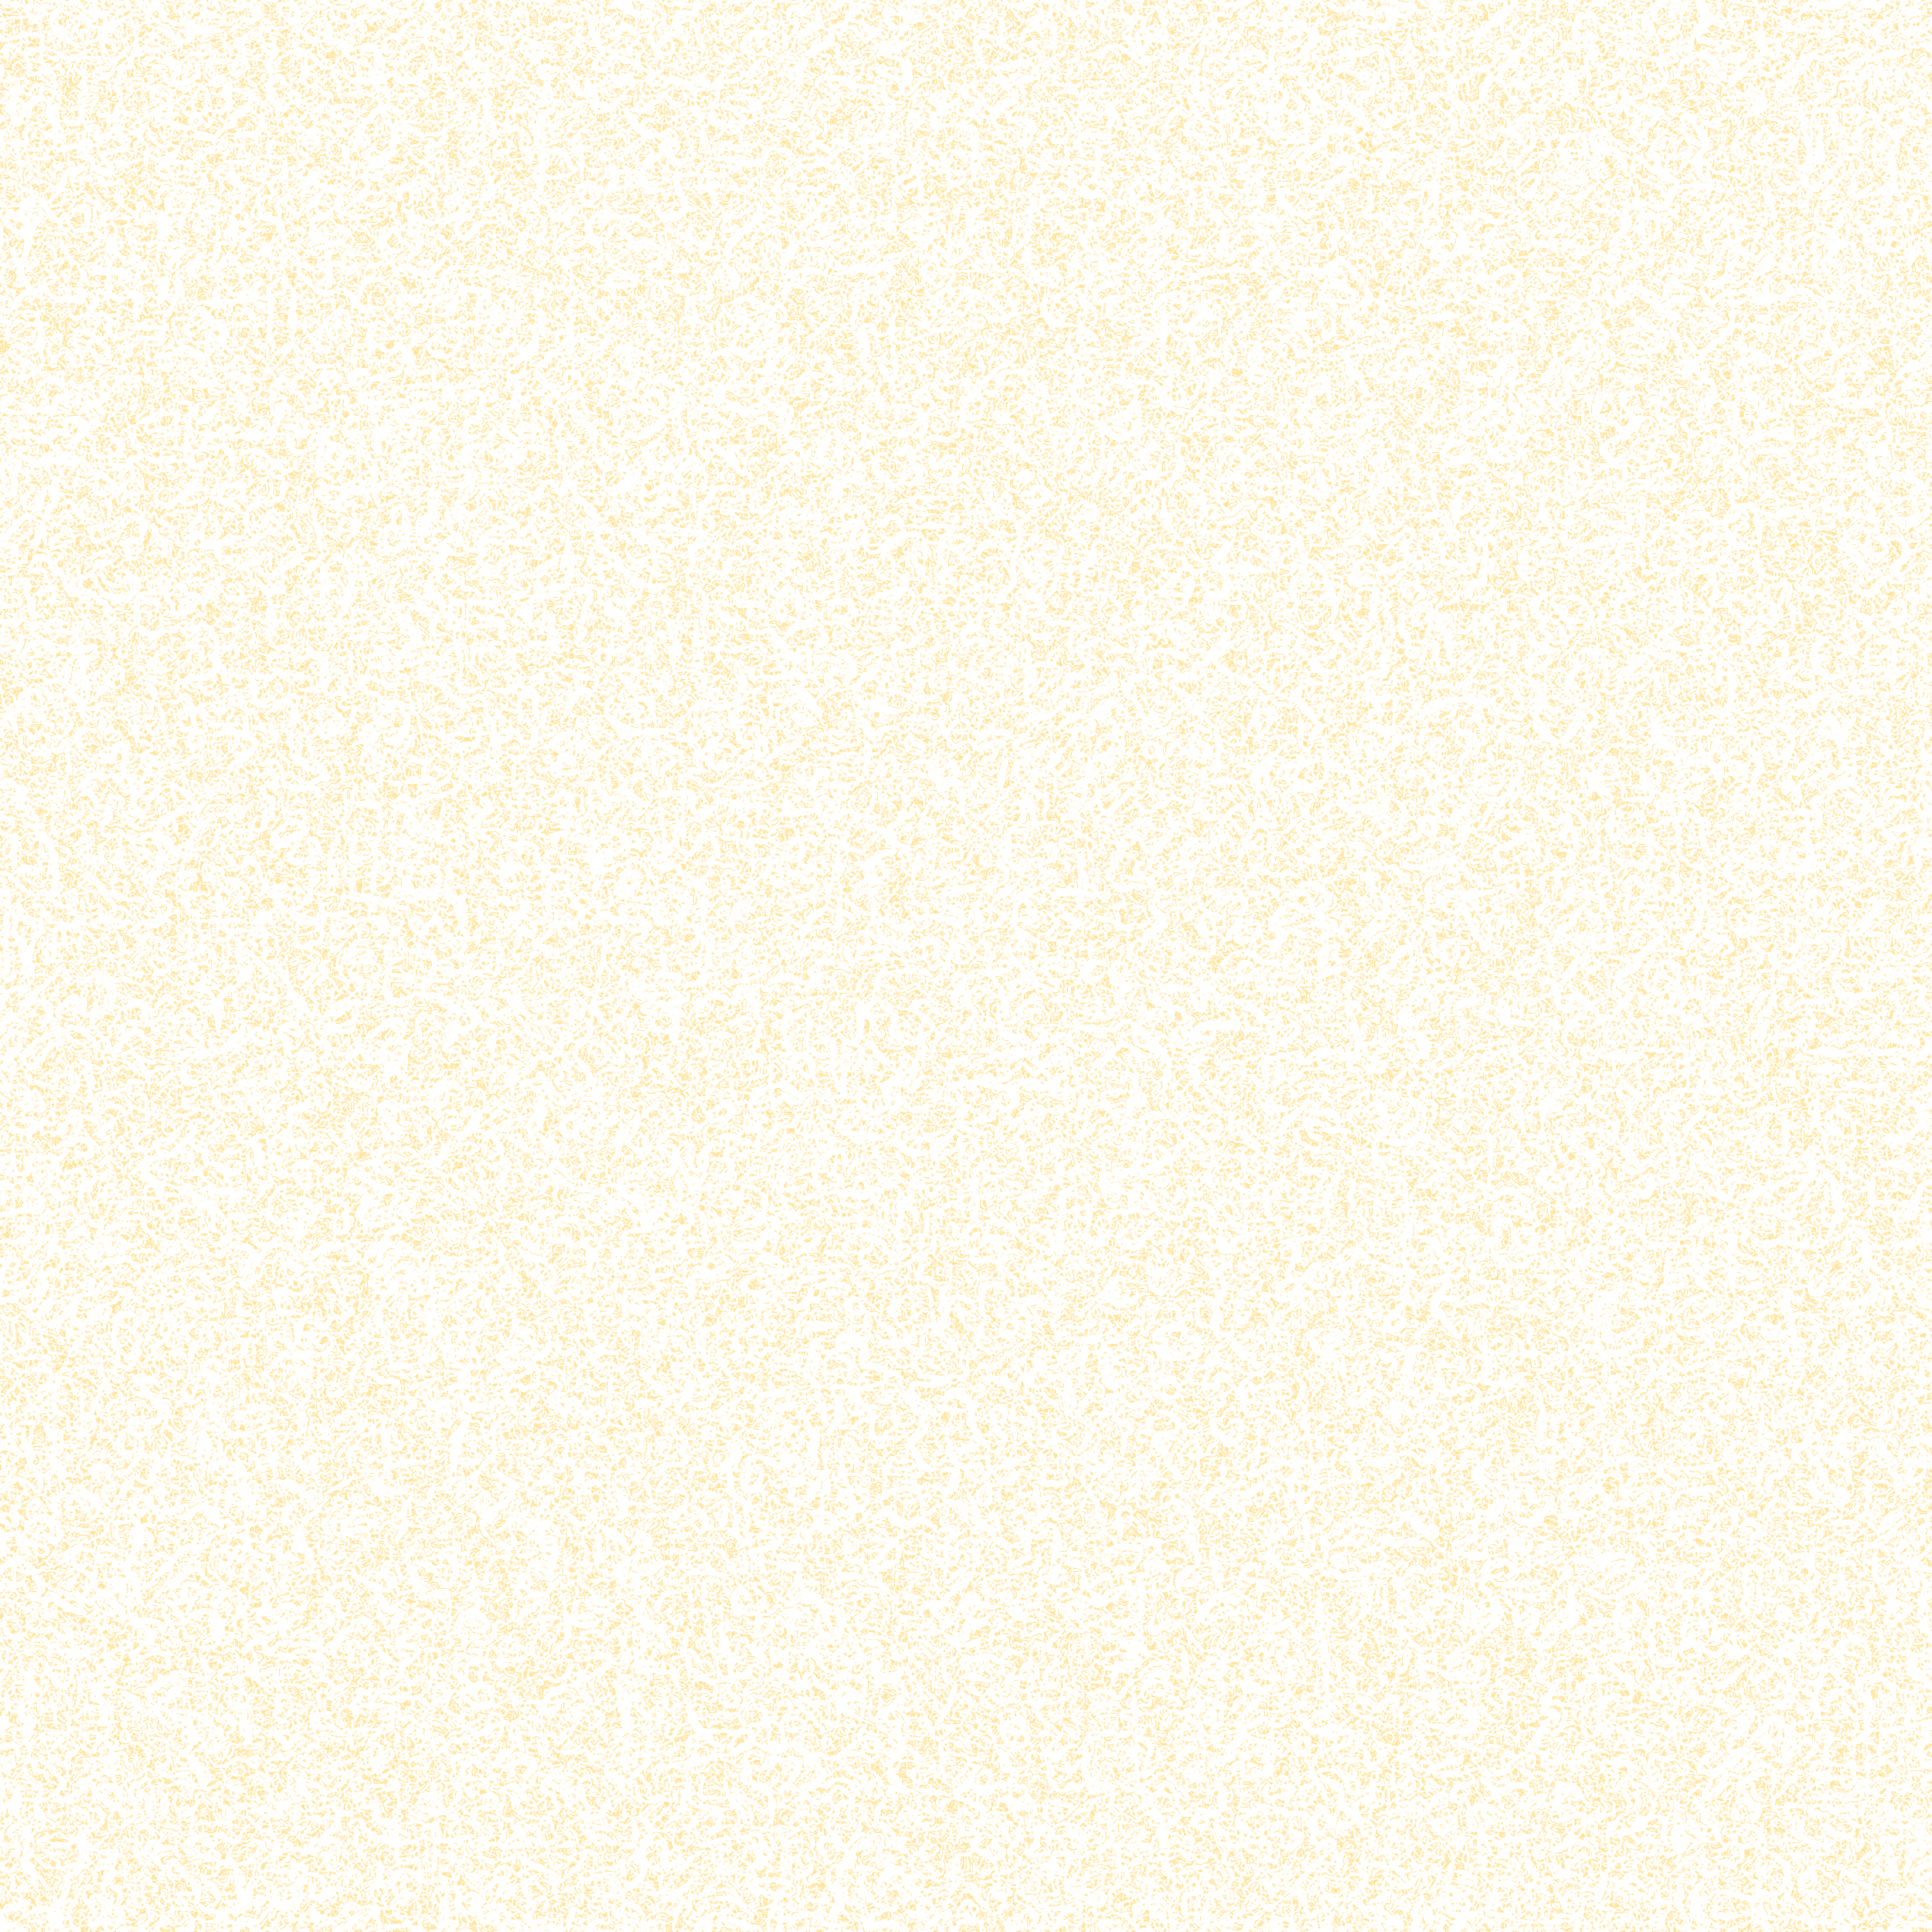
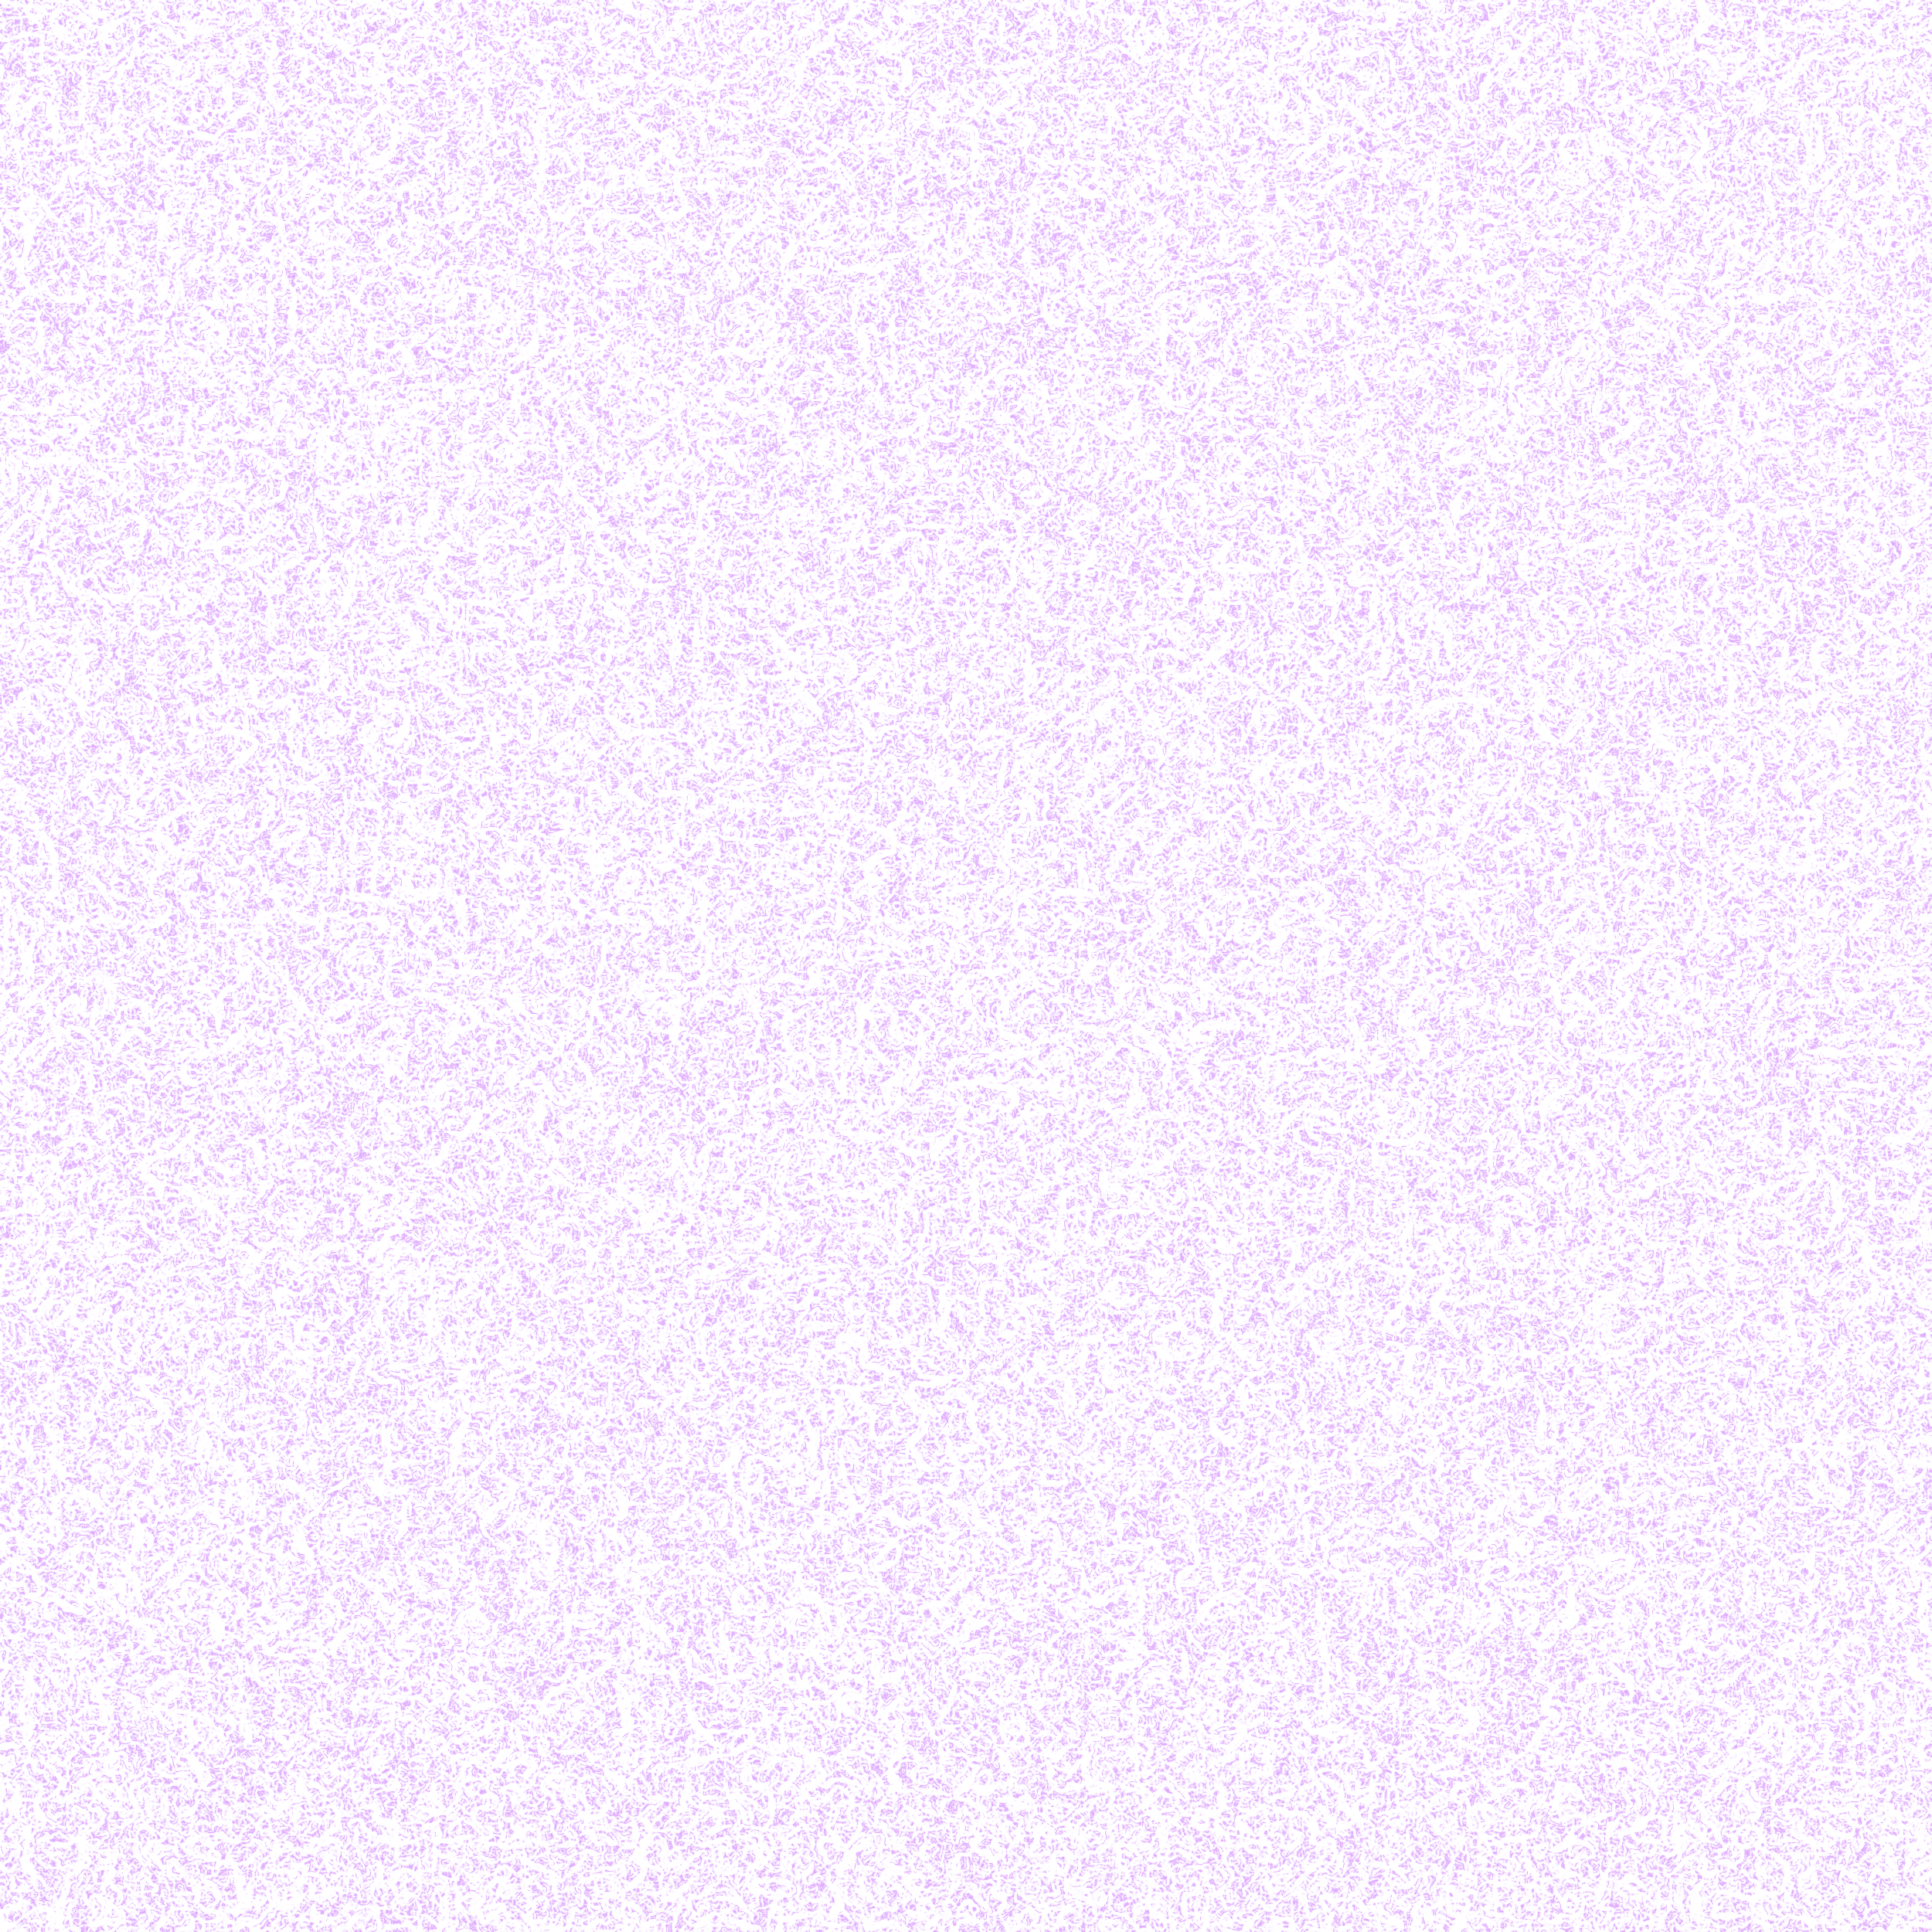
- <svg xmlns="http://www.w3.org/2000/svg" version="1.1" viewBox="0 0 700 700" width="700" height="700" opacity="1">
+ <svg xmlns="http://www.w3.org/2000/svg" version="1.1" viewBox="0 0 700 700" width="700" height="700">
  <defs>
    <filter id="nnnoise-filter" x="-20%" y="-20%" width="140%" height="140%" filterUnits="objectBoundingBox" primitiveUnits="userSpaceOnUse" color-interpolation-filters="linearRGB">
      <feTurbulence type="fractalNoise" baseFrequency="0.102" numOctaves="4" seed="15" stitchTiles="stitch" x="0%" y="0%" width="100%" height="100%" result="turbulence" />
-       <feSpecularLighting surfaceScale="15" specularConstant="0.75" specularExponent="20" lighting-color="#f5a623" x="0%" y="0%" width="100%" height="100%" in="turbulence" result="specularLighting">
+       <feSpecularLighting surfaceScale="15" specularConstant="0.75" specularExponent="20" lighting-color="#8a2be2" x="0%" y="0%" width="100%" height="100%" in="turbulence" result="specularLighting">
        <feDistantLight azimuth="3" elevation="100" />
      </feSpecularLighting>
    </filter>
  </defs>
  <rect width="700" height="700" fill="transparent" />
-   <rect width="700" height="700" fill="#f5a623" filter="url(#nnnoise-filter)" />
+   <rect width="700" height="700" fill="#8a2be2" filter="url(#nnnoise-filter)" />
</svg>
